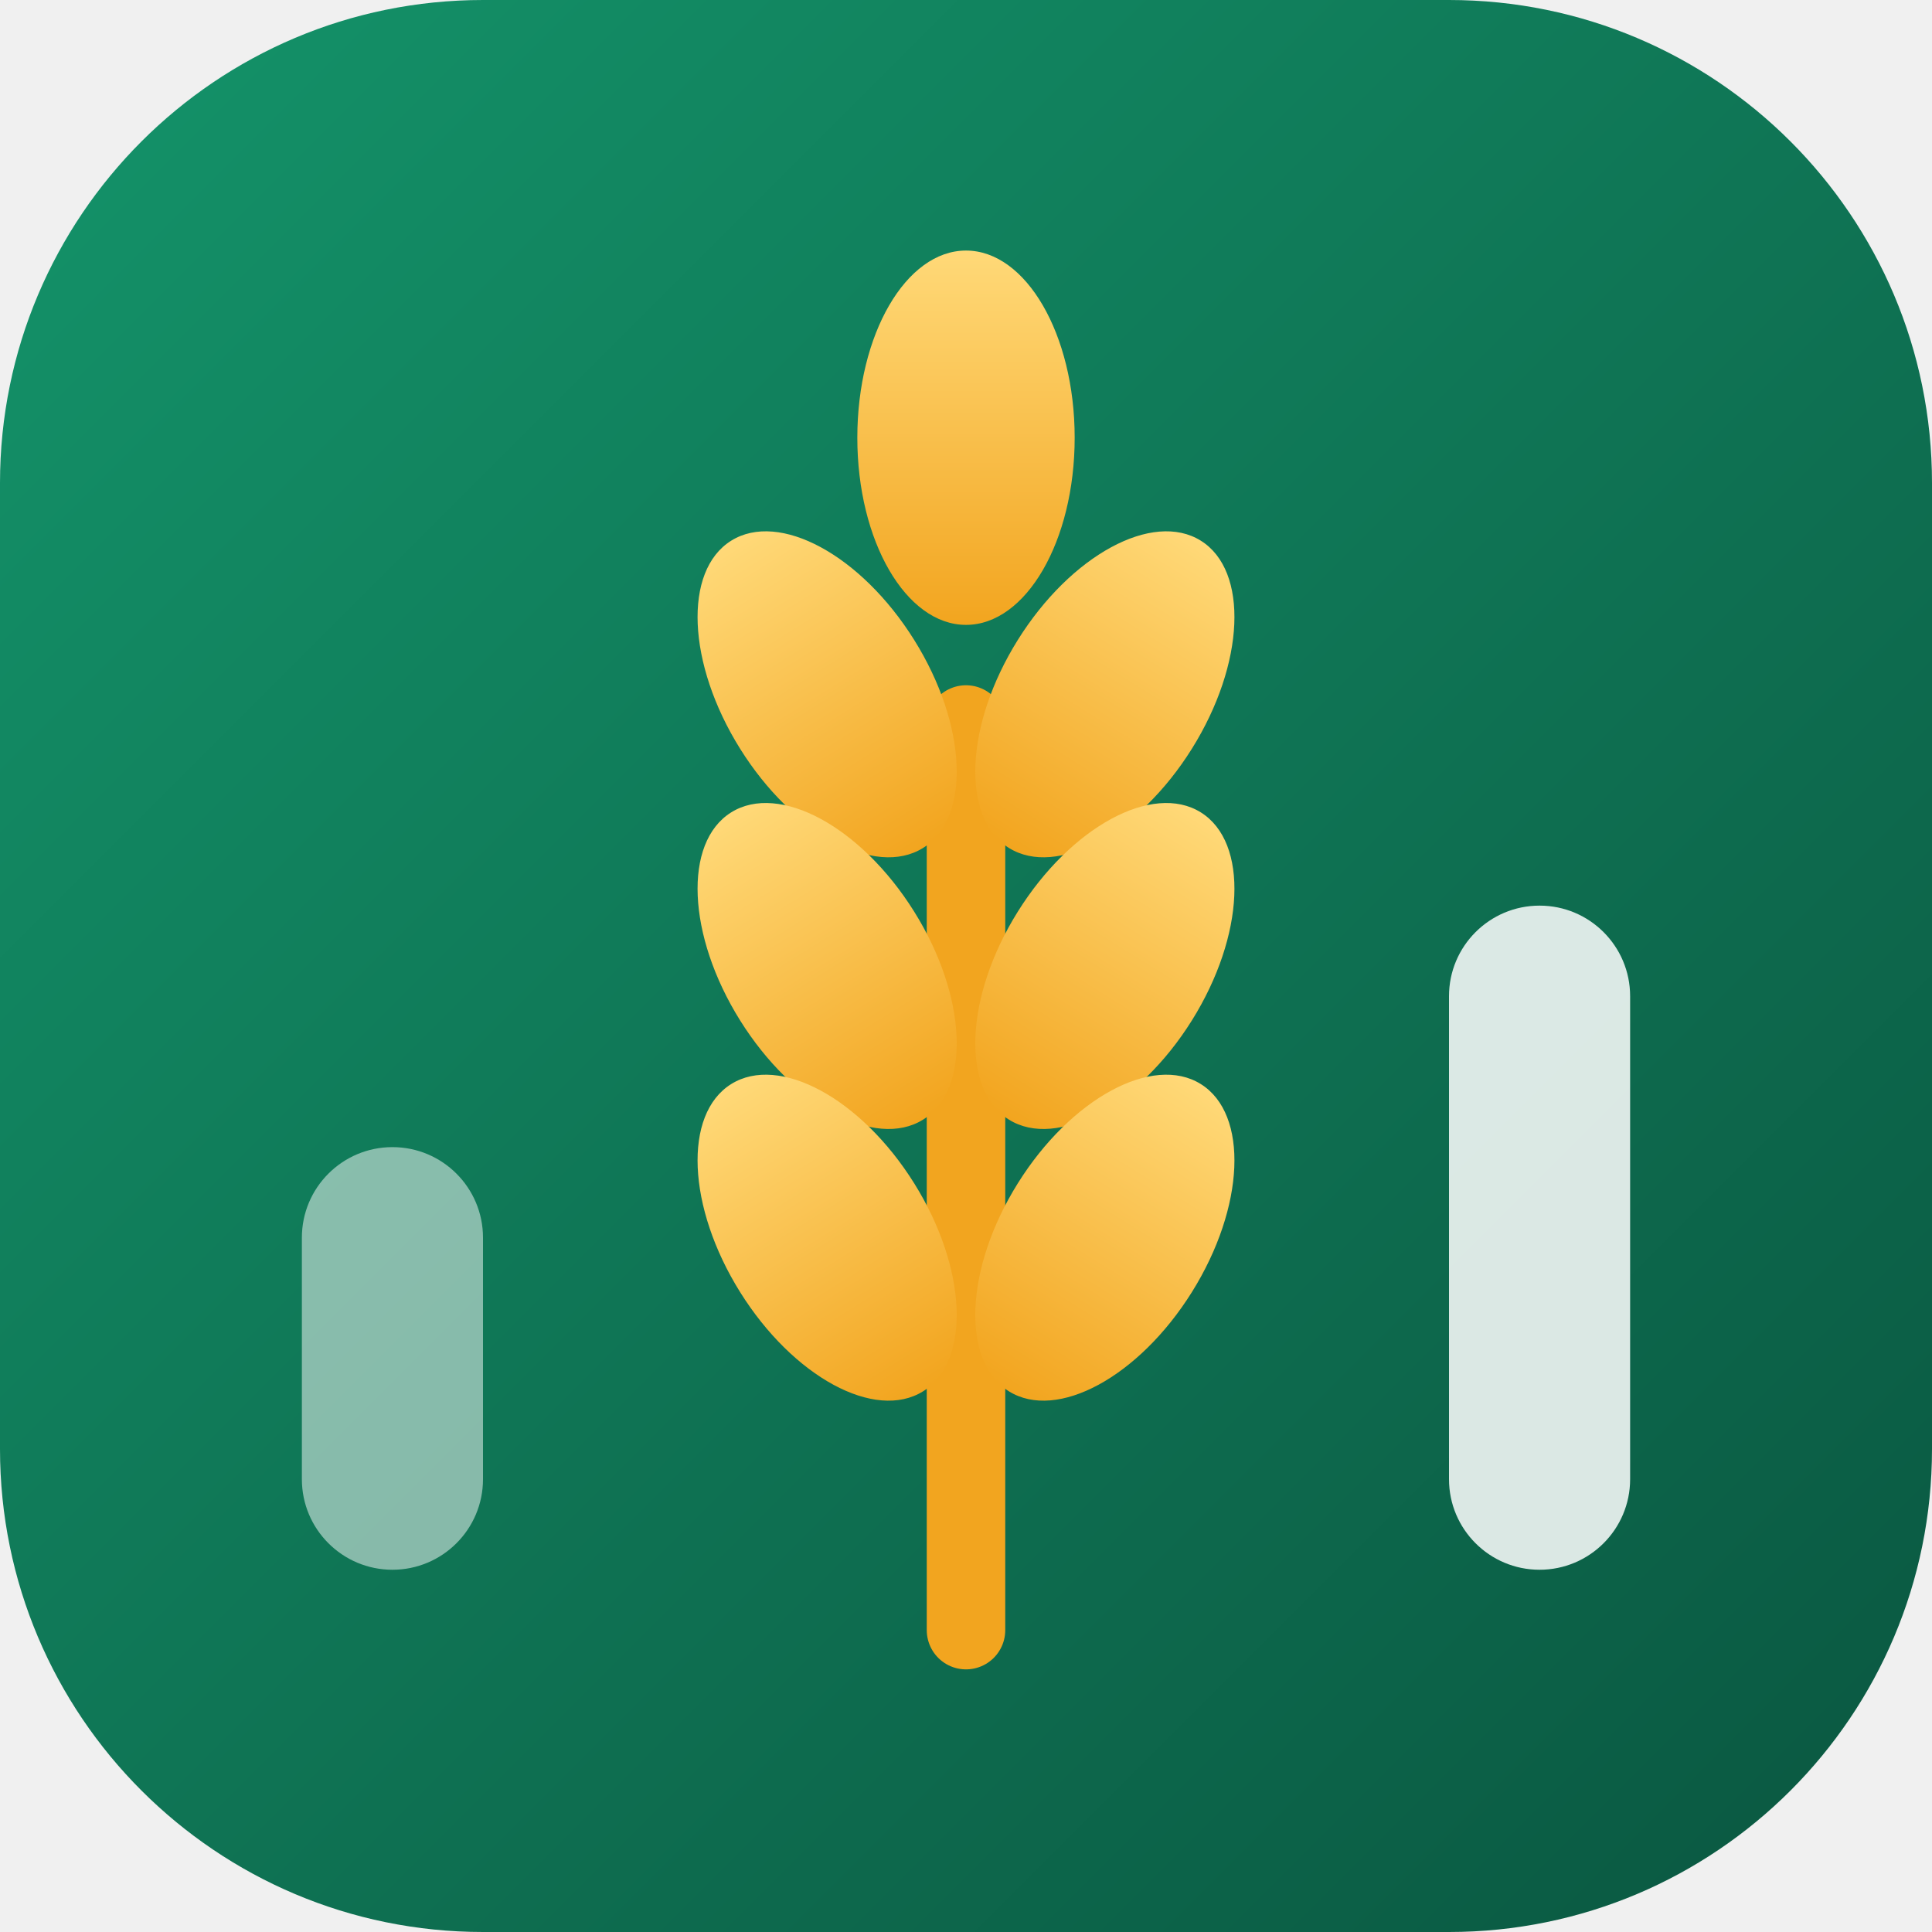
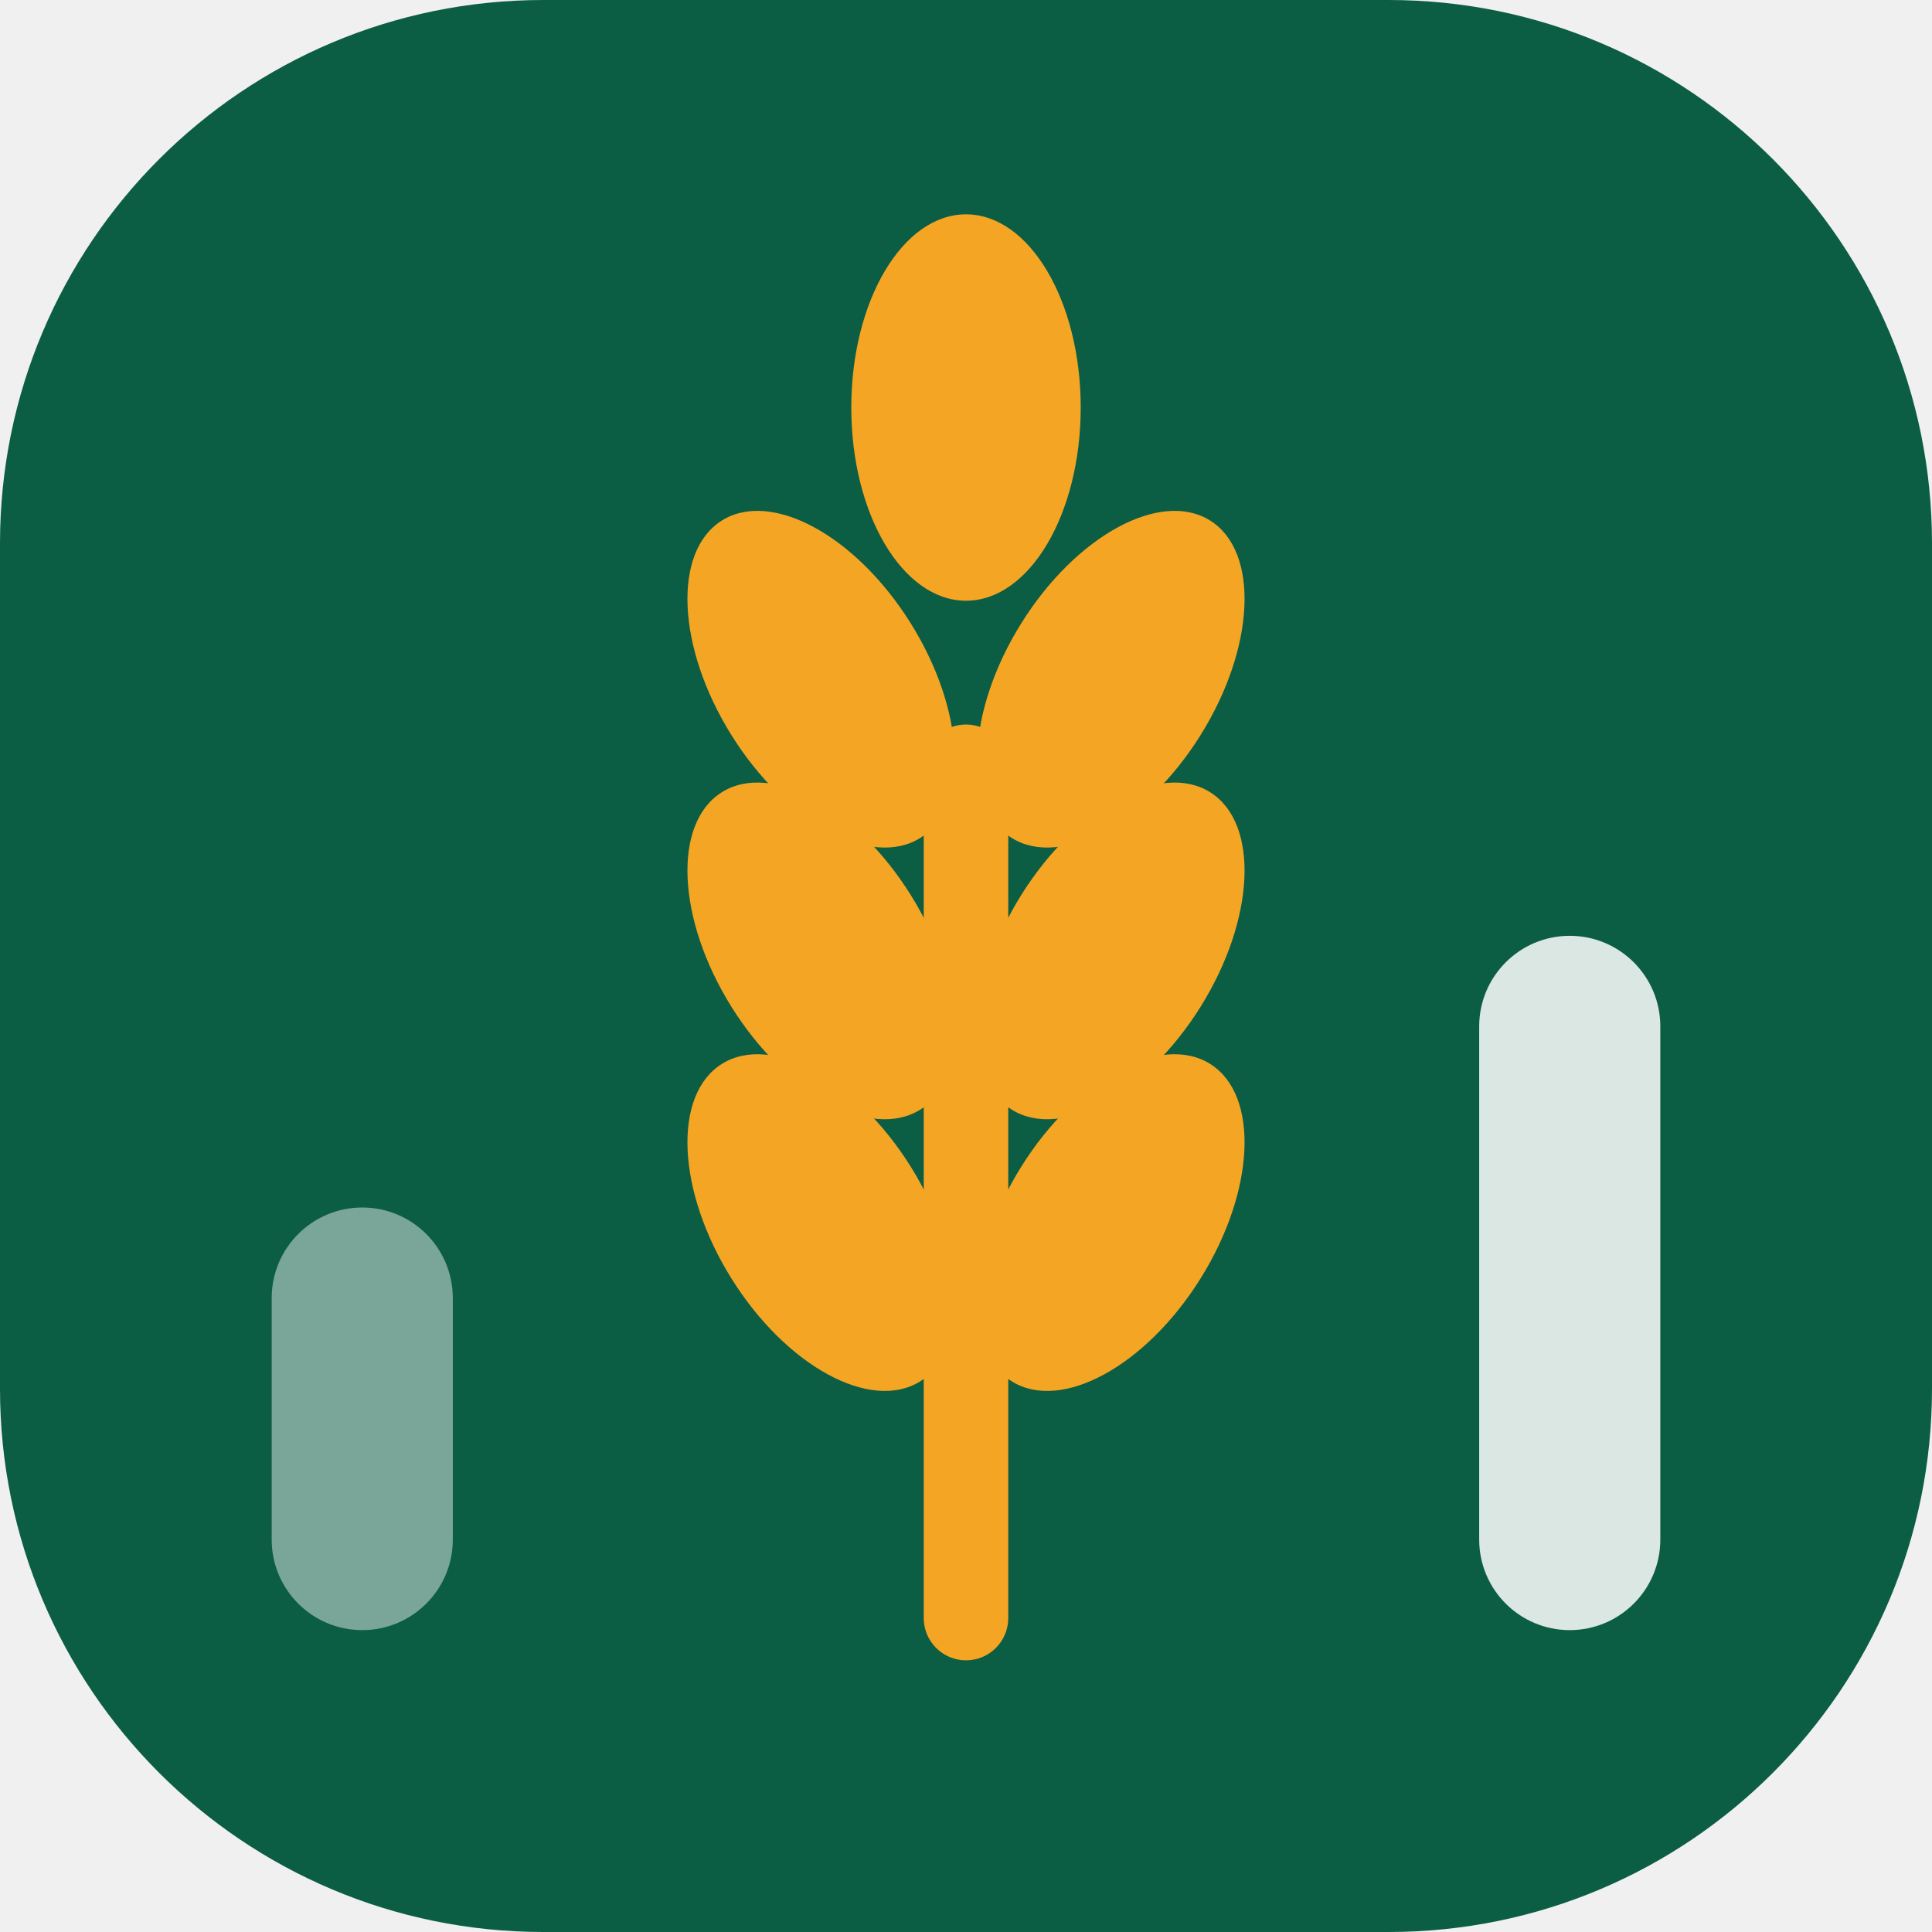
<svg xmlns="http://www.w3.org/2000/svg" viewBox="0 0 64 64" role="img" aria-label="Kasuwa">
-   <defs>
-     <linearGradient id="kw-bg" x1="0" y1="0" x2="1" y2="1">
-       <stop offset="0" stop-color="#14946a" />
-       <stop offset="1" stop-color="#0a5640" />
-     </linearGradient>
-     <linearGradient id="kw-grain" x1="0" y1="0" x2="0" y2="1">
-       <stop offset="0" stop-color="#ffd978" />
-       <stop offset="1" stop-color="#f2a51f" />
-     </linearGradient>
-   </defs>
-   <rect width="64" height="64" rx="16" fill="url(#kw-bg)" />
-   <rect x="10" y="38" width="6" height="14" rx="3" fill="#ffffff" opacity=".5" />
-   <rect x="48" y="30" width="6" height="22" rx="3" fill="#ffffff" opacity=".85" />
-   <g fill="url(#kw-grain)">
-     <path d="M32 54 V24" stroke="#f2a51f" stroke-width="2.6" stroke-linecap="round" />
-     <ellipse cx="32" cy="14.5" rx="3.6" ry="6.2" />
-     <ellipse cx="27.4" cy="23" rx="3.4" ry="6" transform="rotate(-32 27.4 23)" />
-     <ellipse cx="36.6" cy="23" rx="3.4" ry="6" transform="rotate(32 36.6 23)" />
-     <ellipse cx="27.4" cy="32" rx="3.4" ry="6" transform="rotate(-32 27.4 32)" />
-     <ellipse cx="36.6" cy="32" rx="3.4" ry="6" transform="rotate(32 36.6 32)" />
-     <ellipse cx="27.4" cy="41" rx="3.4" ry="6" transform="rotate(-32 27.4 41)" />
-     <ellipse cx="36.6" cy="41" rx="3.4" ry="6" transform="rotate(32 36.6 41)" />
+   <rect width="64" height="64" rx="18" fill="#0B5D44" />
+   <g fill="#F5A524">
+     <rect x="30.6" y="24" width="2.8" height="31" rx="1.4" />
+     <ellipse cx="32" cy="13.5" rx="3.8" ry="6.4" />
+     <ellipse cx="27.2" cy="22.5" rx="3.5" ry="6.2" transform="rotate(-32 27.2 22.5)" />
+     <ellipse cx="36.8" cy="22.5" rx="3.5" ry="6.2" transform="rotate(32 36.8 22.5)" />
+     <ellipse cx="27.2" cy="31.5" rx="3.5" ry="6.2" transform="rotate(-32 27.2 31.5)" />
+     <ellipse cx="36.8" cy="31.5" rx="3.5" ry="6.2" transform="rotate(32 36.8 31.5)" />
+     <ellipse cx="27.2" cy="40.5" rx="3.5" ry="6.2" transform="rotate(-32 27.2 40.5)" />
+     <ellipse cx="36.8" cy="40.5" rx="3.5" ry="6.2" transform="rotate(32 36.8 40.5)" />
  </g>
+   <rect x="9" y="40" width="6" height="14" rx="3" fill="#FFFFFF" fill-opacity="0.45" />
+   <rect x="49" y="31" width="6" height="23" rx="3" fill="#FFFFFF" fill-opacity="0.85" />
</svg>
